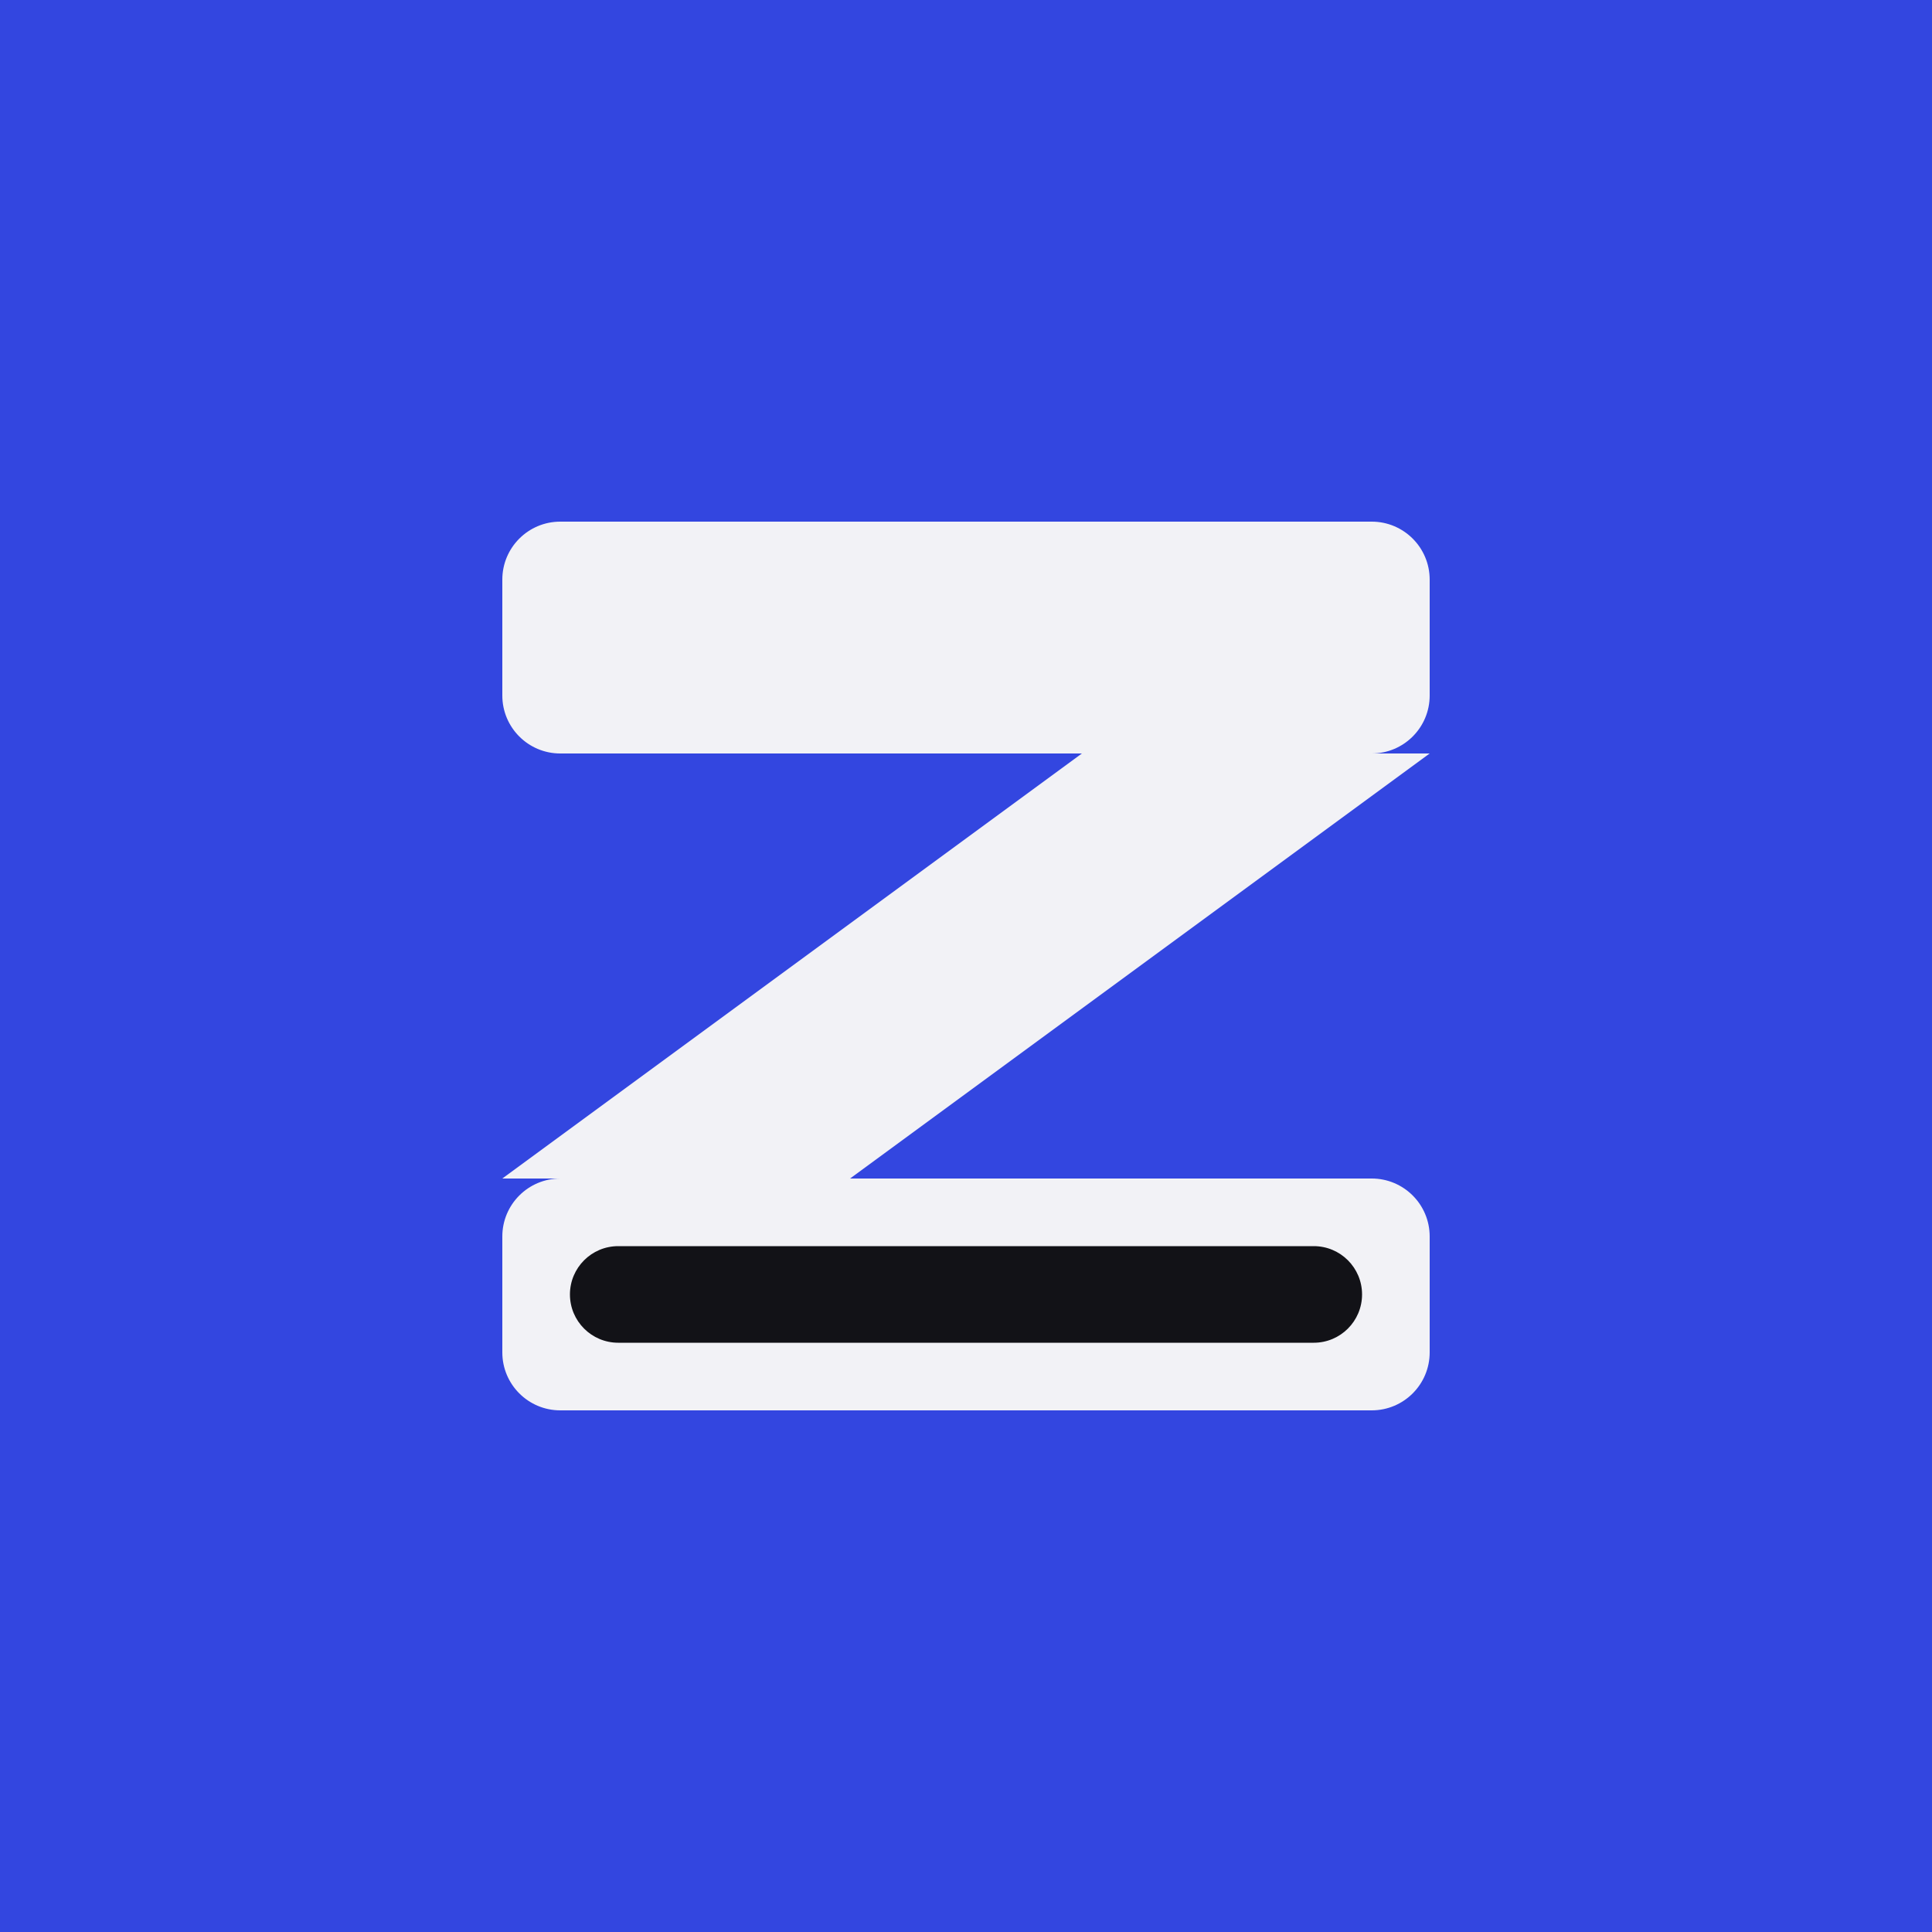
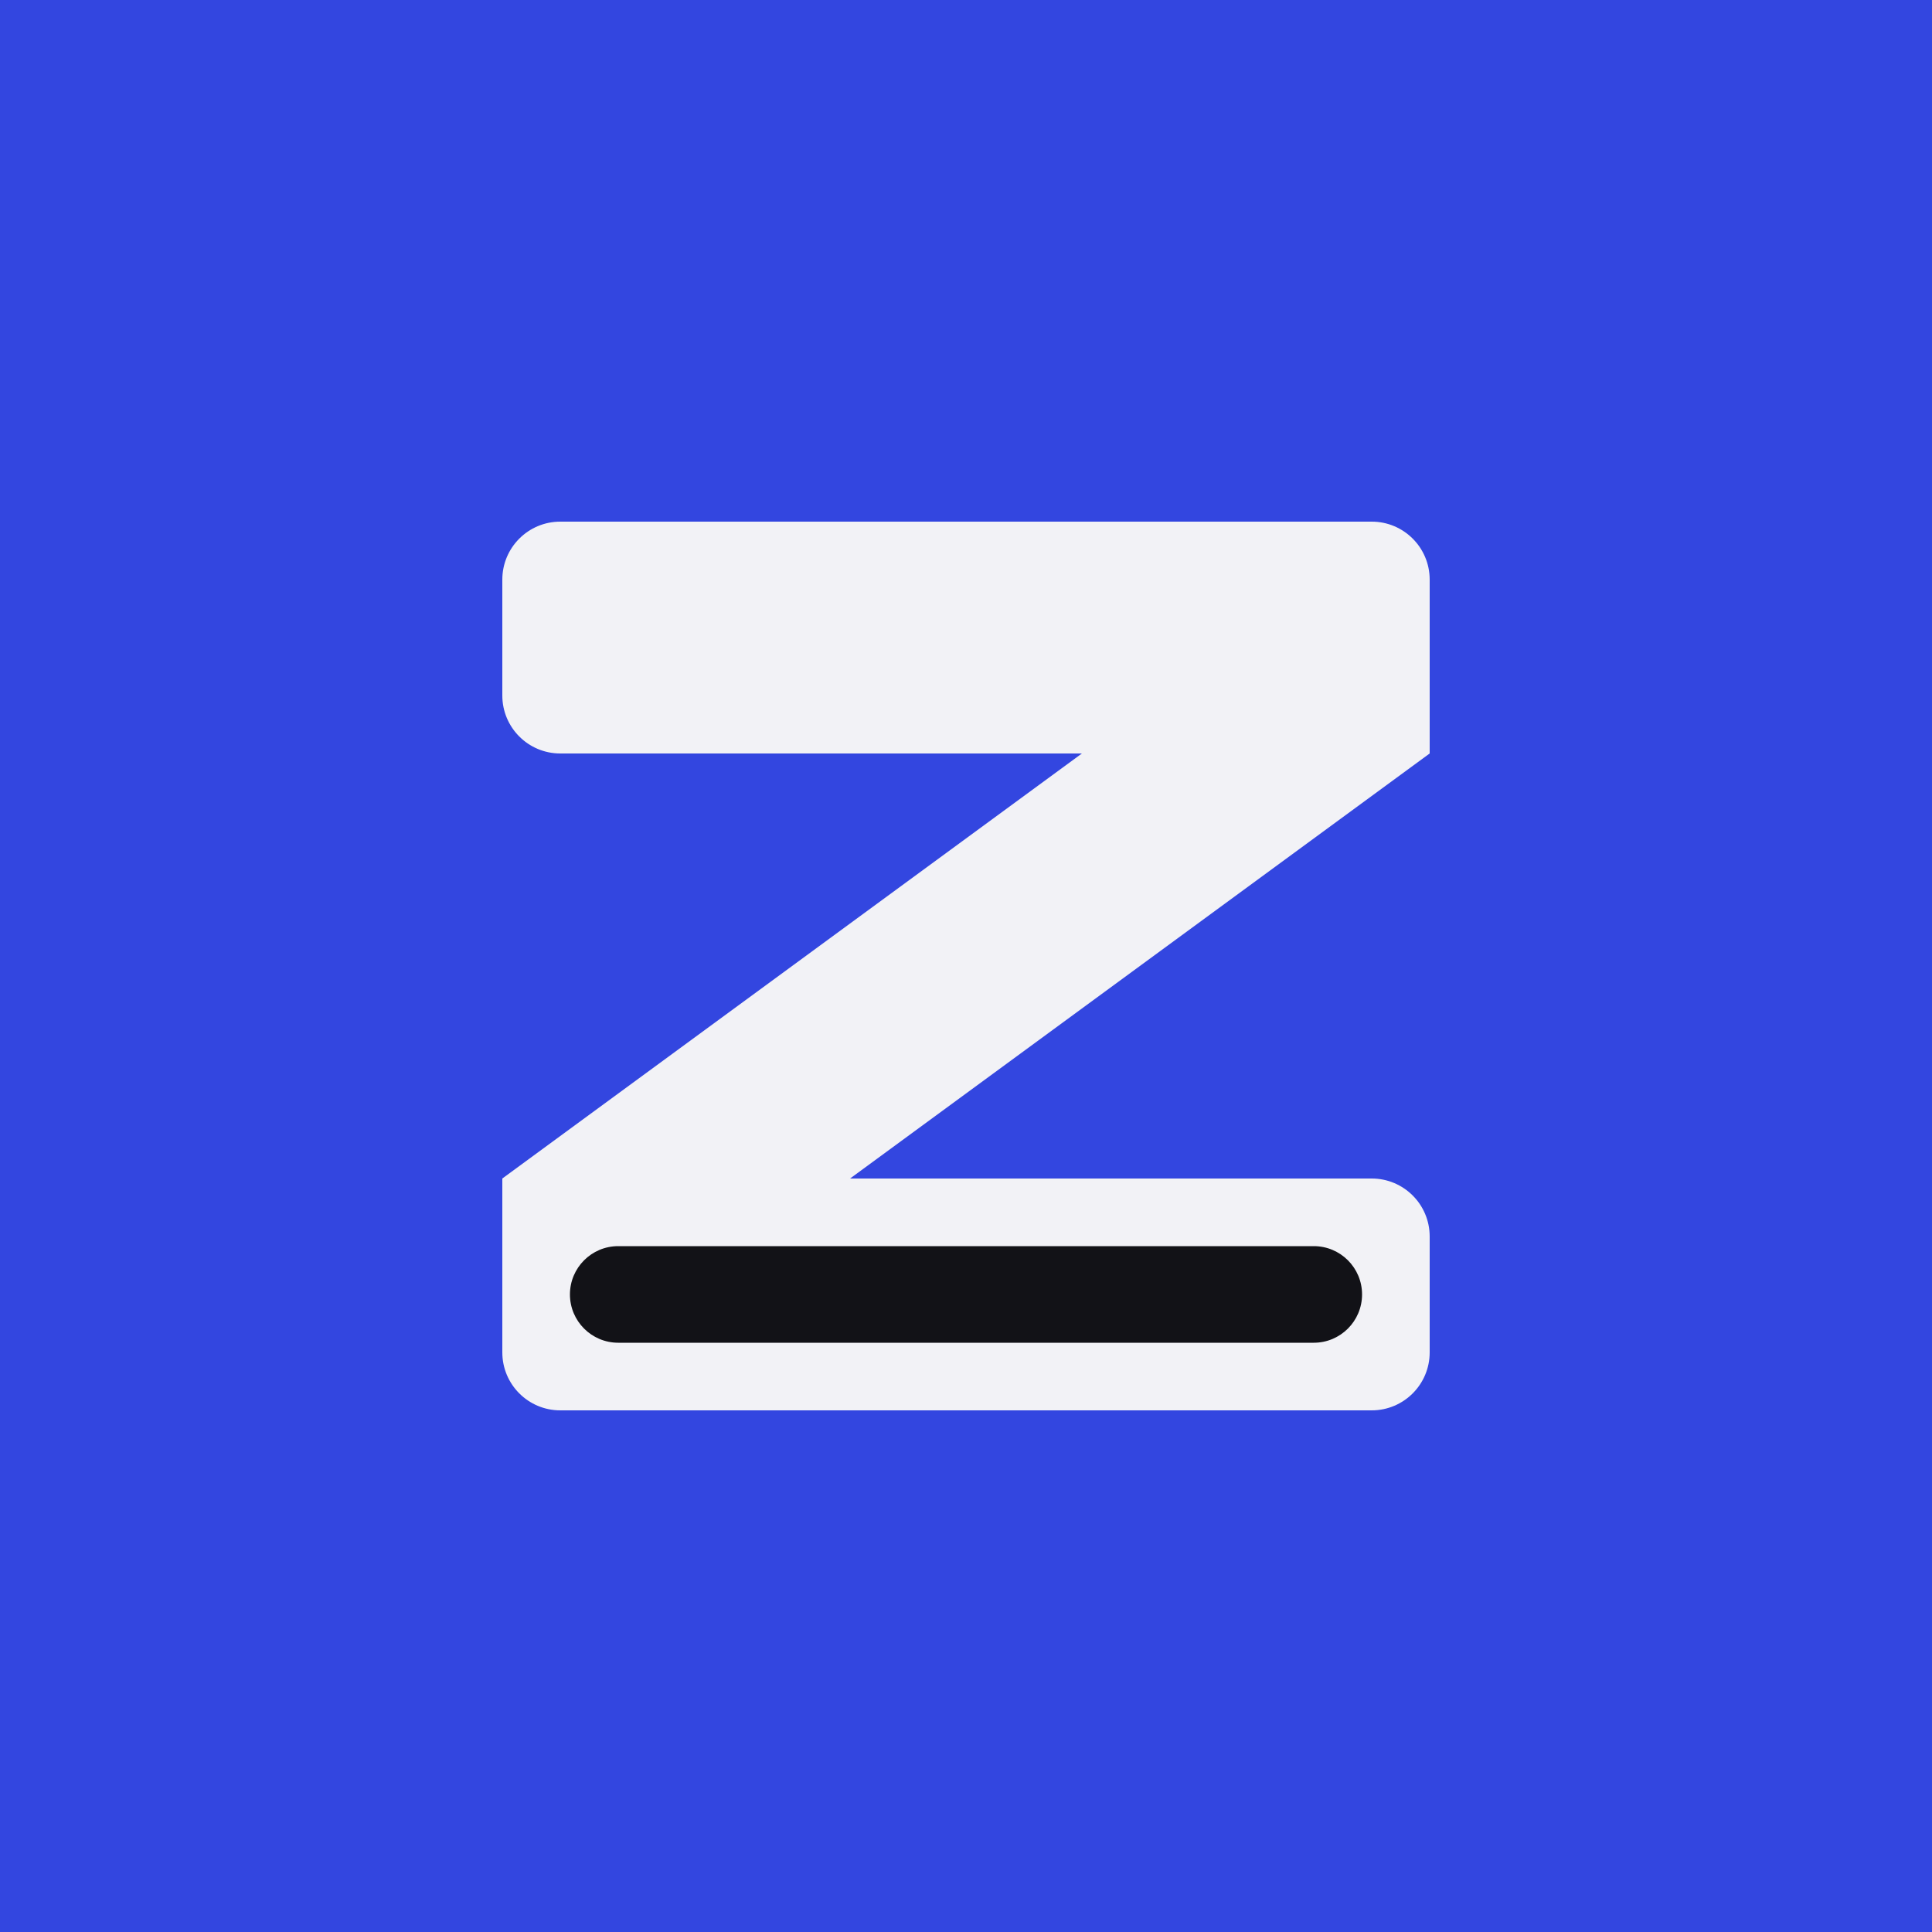
<svg xmlns="http://www.w3.org/2000/svg" viewBox="0 0 64 64" role="img" aria-label="PULZ">
  <rect width="64" height="64" rx="0" fill="#3346e0" />
  <g transform="translate(11.52 11.52) scale(0.64)">
-     <rect x="8" y="9" width="48" height="12" rx="3" fill="#f2f2f6" />
-     <rect x="8" y="43" width="48" height="12" rx="3" fill="#f2f2f6" />
-     <polygon points="38,21 56,21 26,43 8,43" fill="#f2f2f6" />
+     <path d="M11 9H53a3 3 0 0 1 3 3V21L26 43H53a3 3 0 0 1 3 3v6a3 3 0 0 1-3 3H11a3 3 0 0 1-3-3V43L38 21H11a3 3 0 0 1-3-3v-6a3 3 0 0 1 3-3Z" fill="#f2f2f6" />
    <rect x="11.5" y="46.5" width="41" height="5" rx="2.5" fill="#121217" />
  </g>
</svg>
